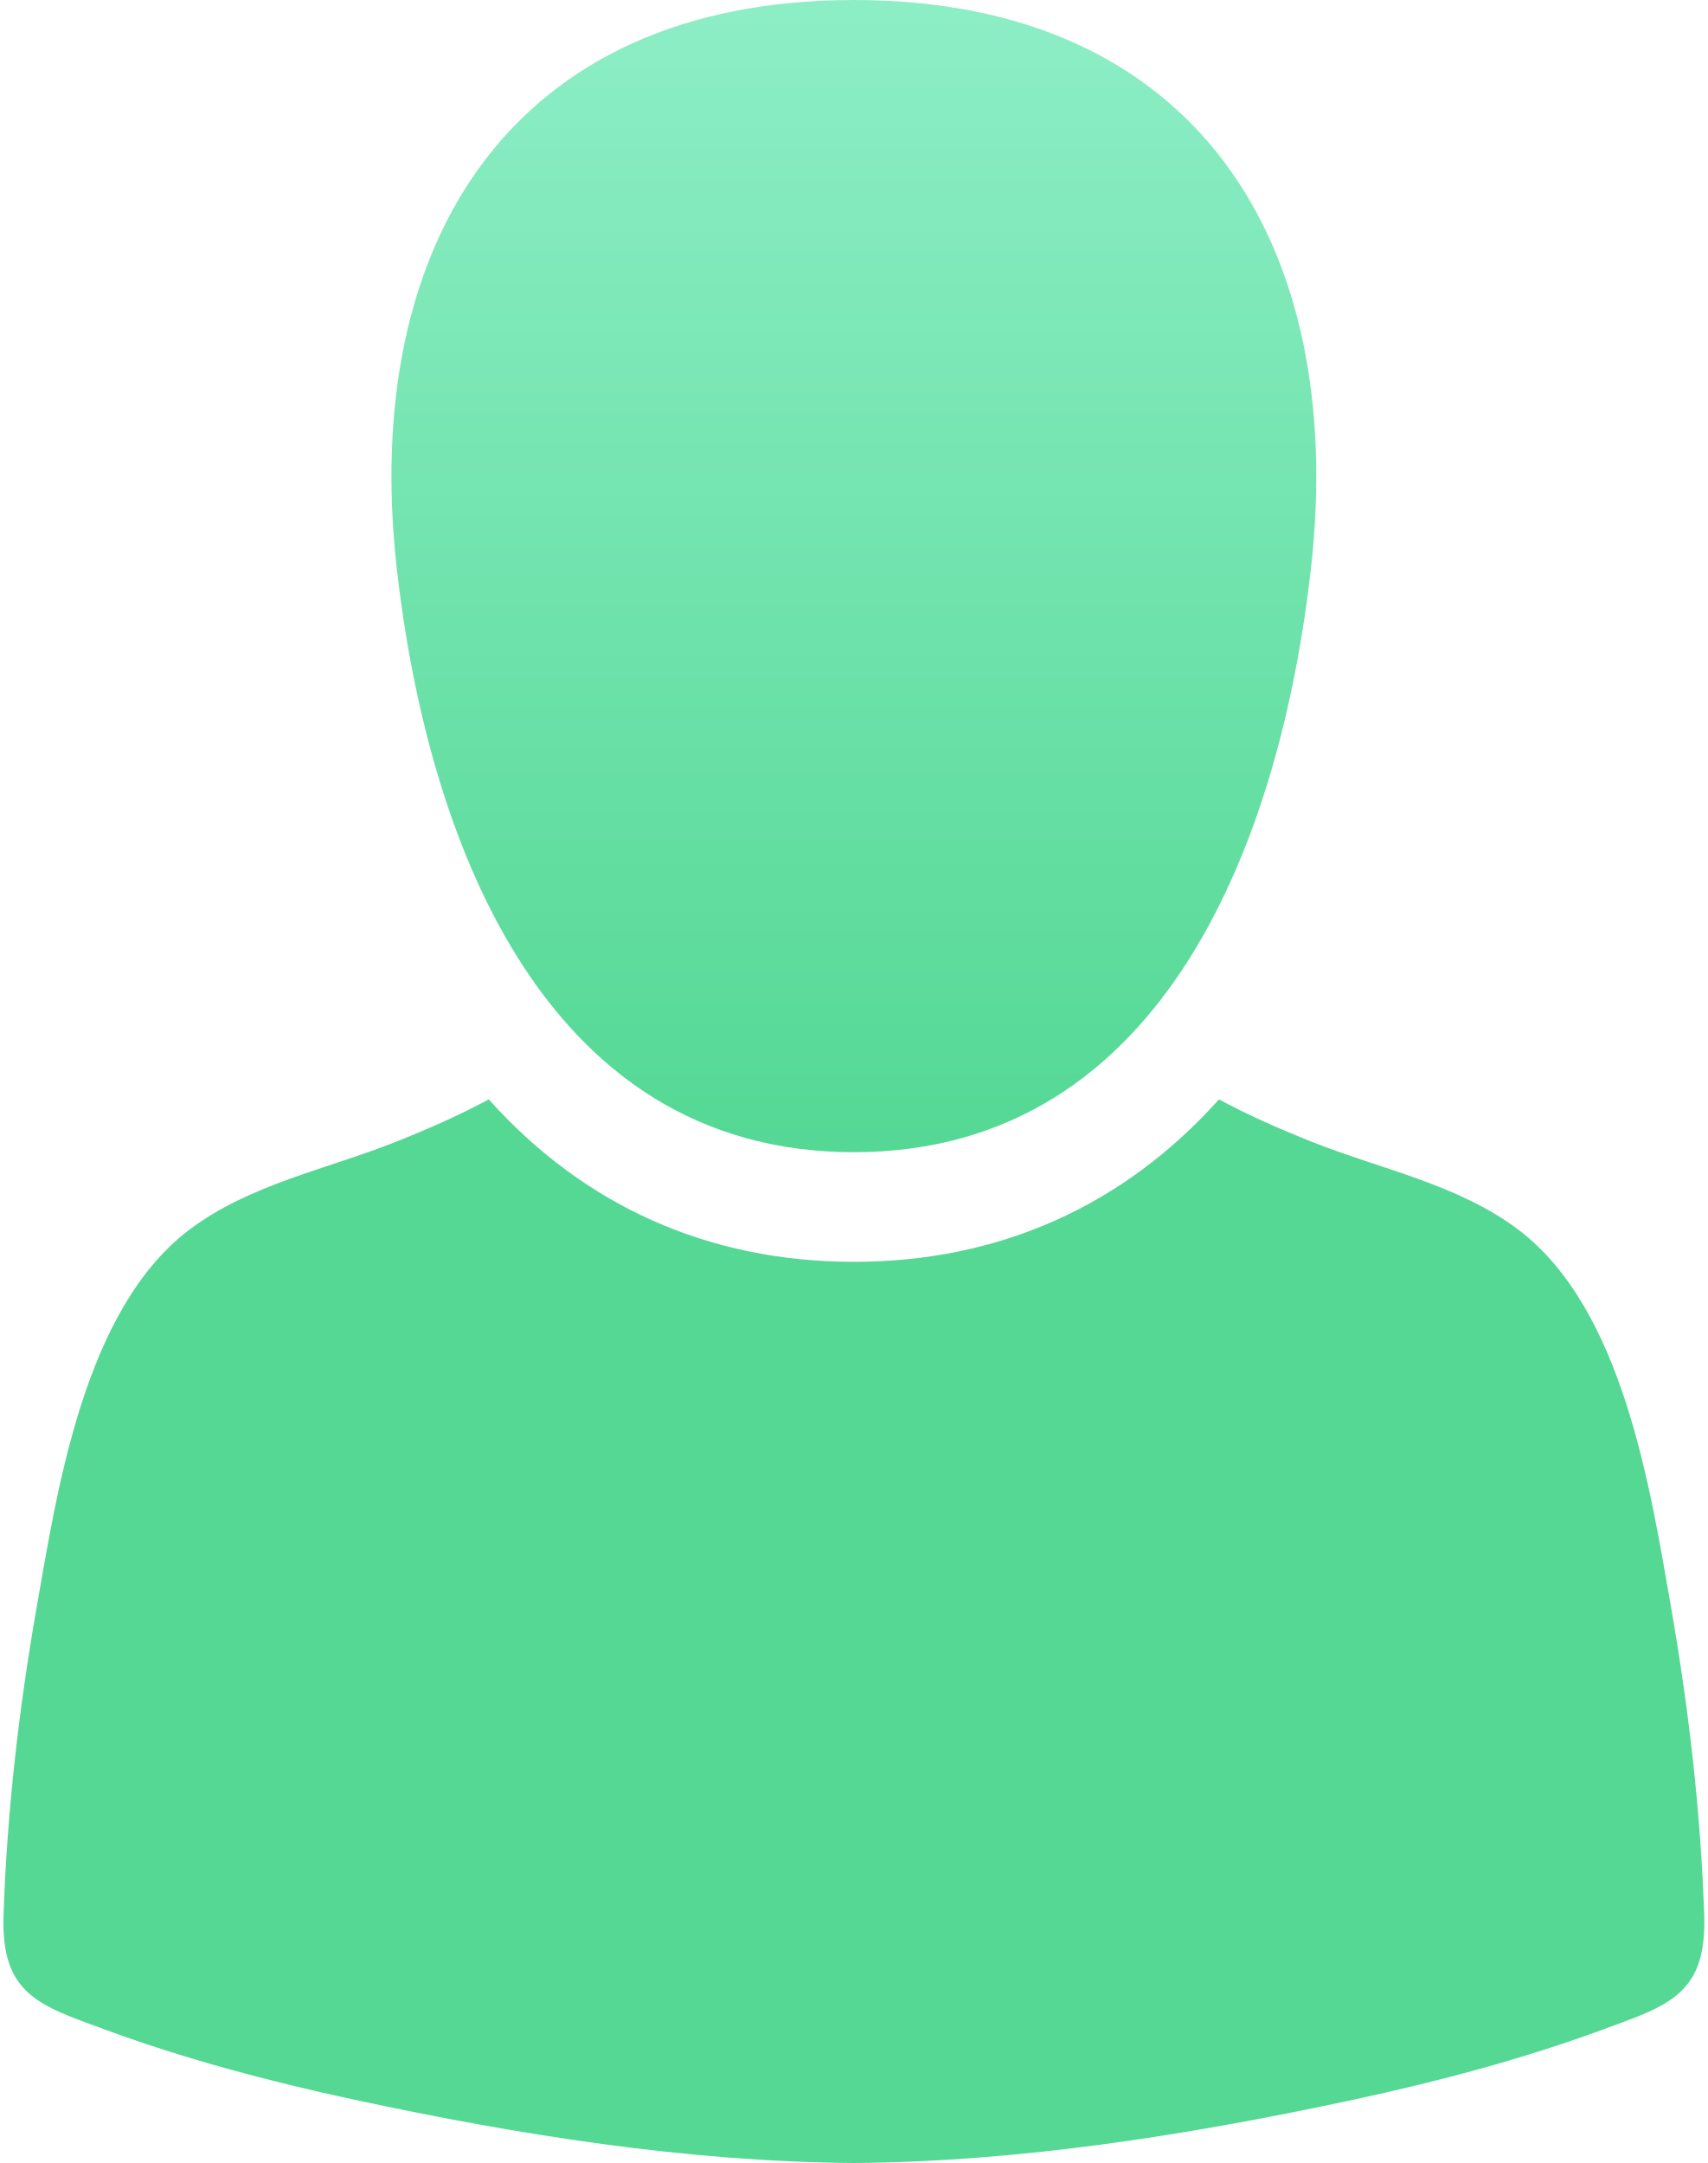
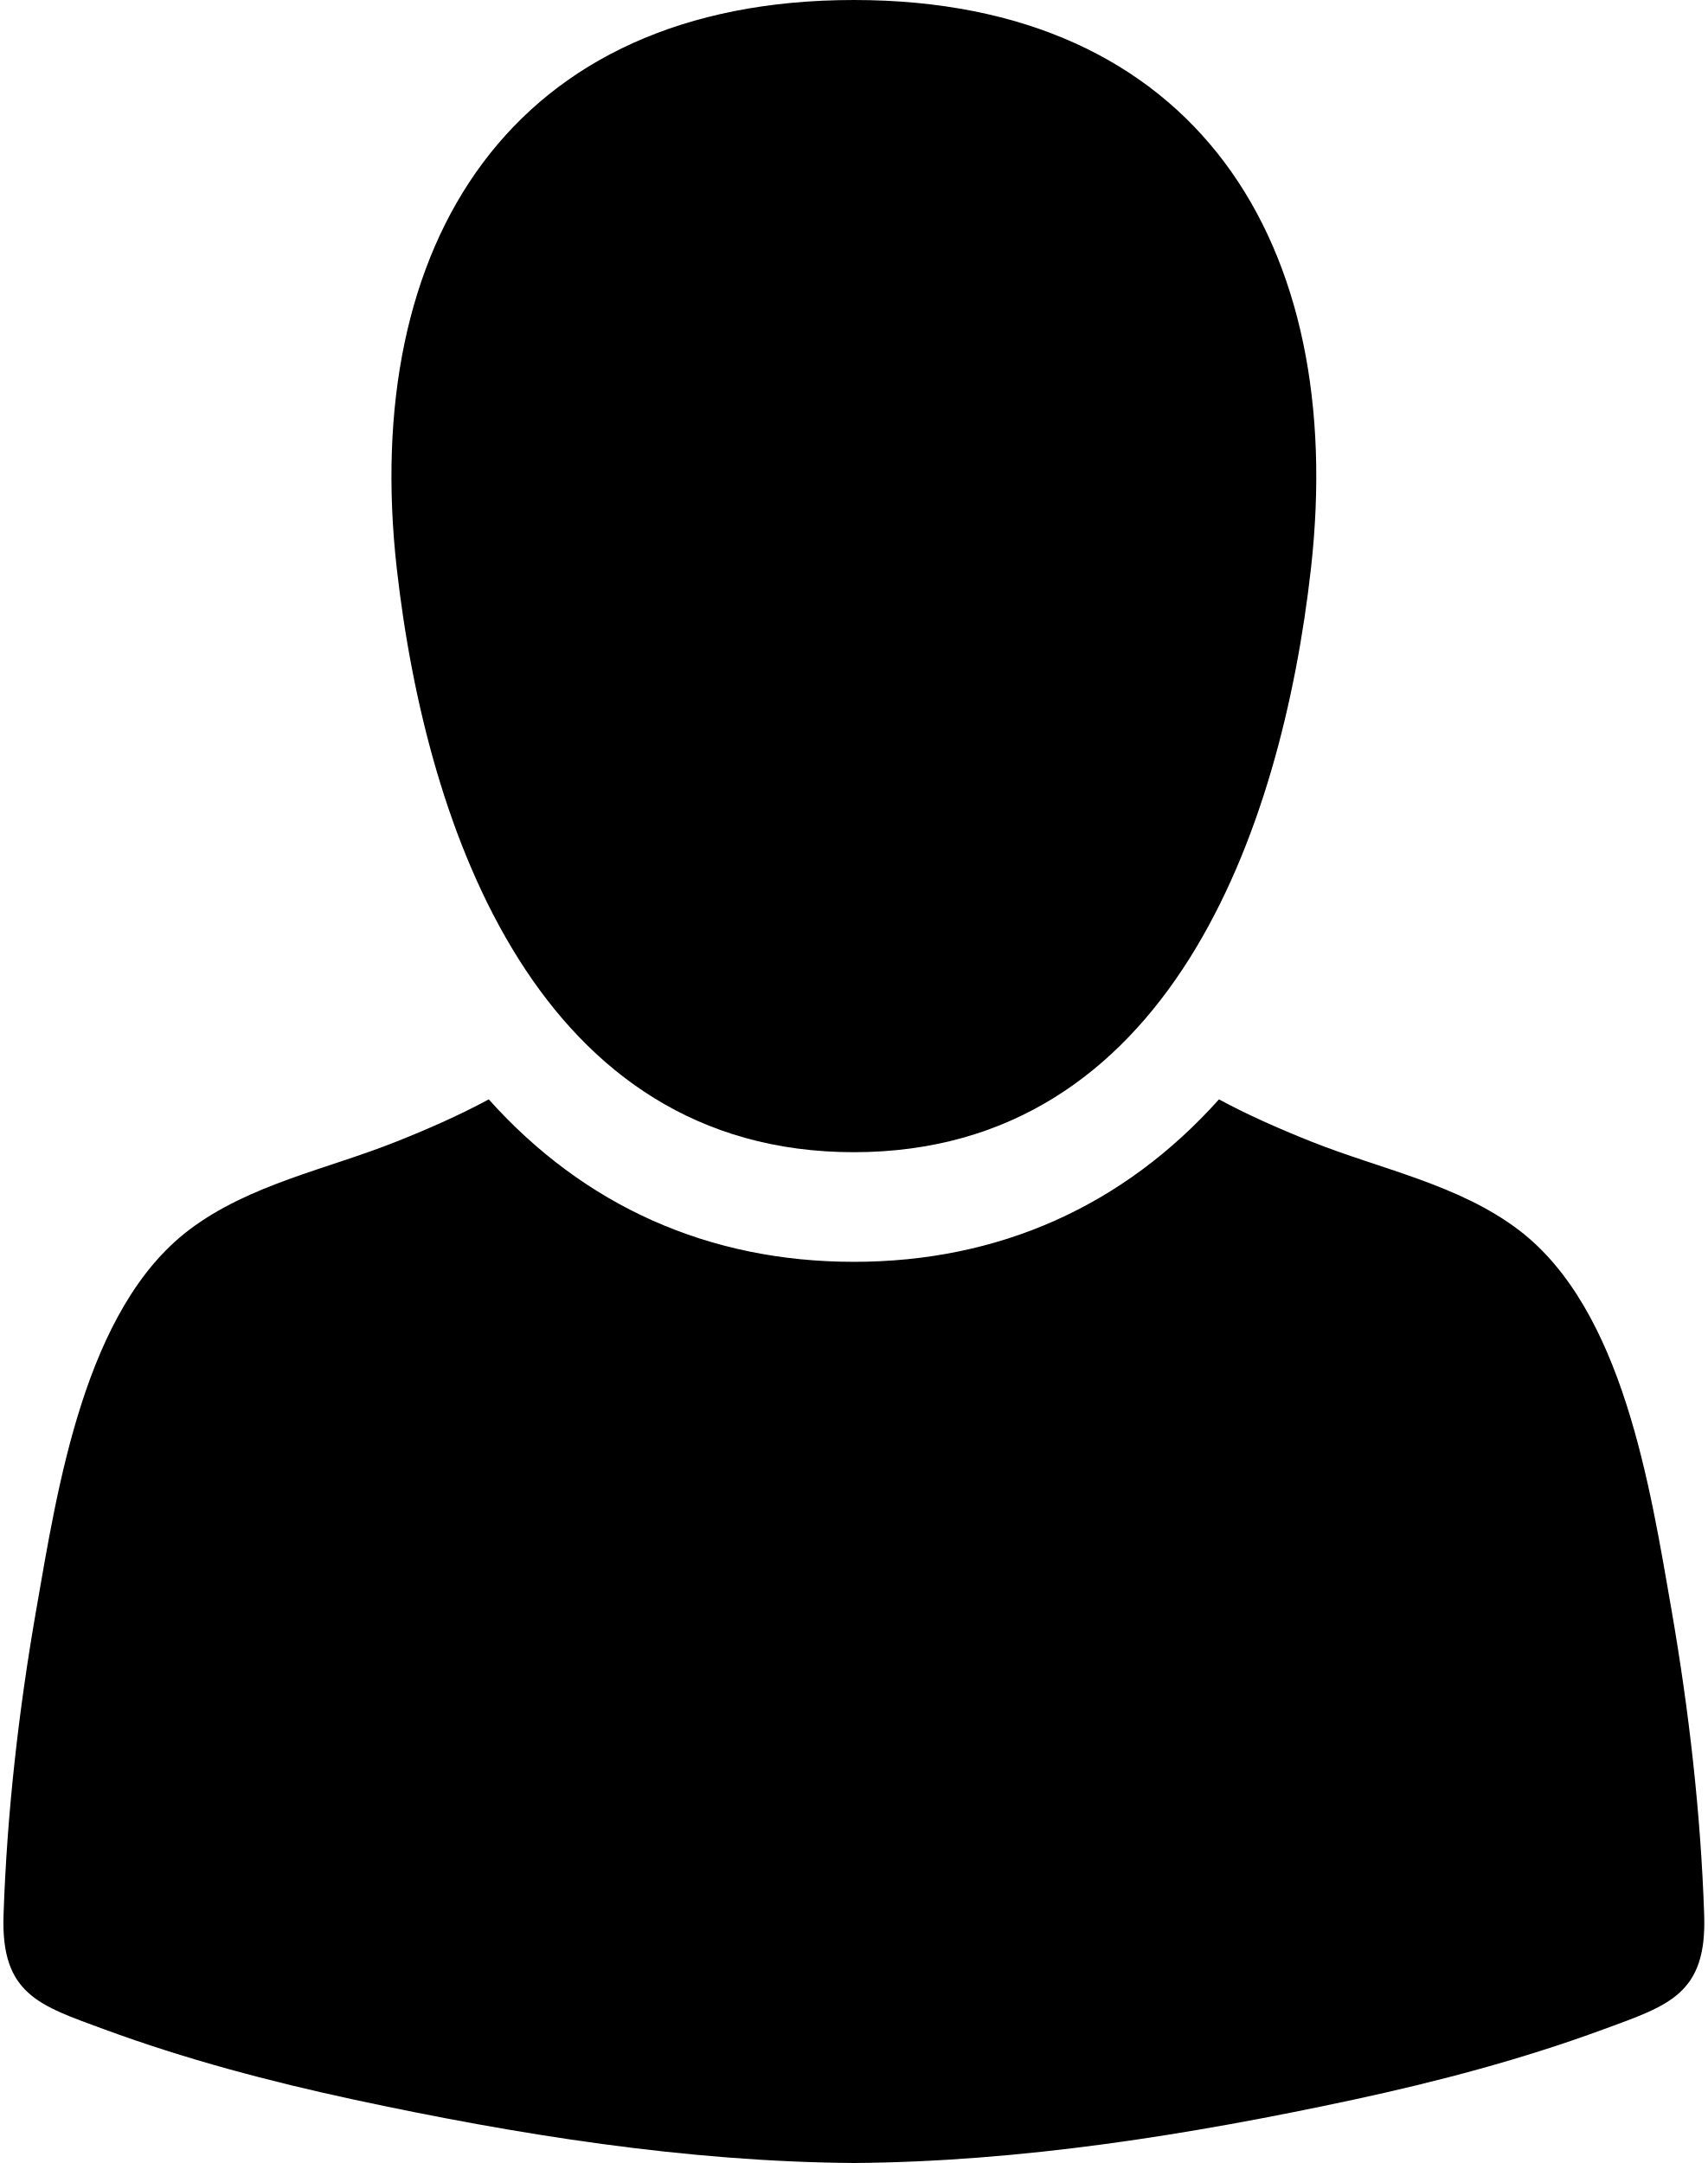
<svg xmlns="http://www.w3.org/2000/svg" width="15px" height="19px" viewBox="0 0 15 19" version="1.1">
  <defs>
    <linearGradient x1="50%" y1="0%" x2="50%" y2="100%" id="linearGradient-1">
      <stop stop-color="#8DEEC6" offset="0%" />
      <stop stop-color="#54D894" offset="100%" />
    </linearGradient>
  </defs>
-   <g id="Passos-1-de-4" stroke="none" stroke-width="1" fill="none" fill-rule="evenodd" transform="translate(-36, 0)">
+   <g id="Passos-1-de-4" stroke="none" stroke-width="1" transform="translate(-36, 0)">
    <g fill-rule="nonzero" id="Seus-dados">
      <g transform="translate(36, 0)">
        <g id="forum-user">
-           <path d="M7.5,10.121 C10.261,10.12 11.255,7.305 11.515,4.993 C11.835,2.144 10.512,0 7.5,0 C4.488,0 3.165,2.144 3.485,4.993 C3.746,7.305 4.739,10.121 7.5,10.121 Z" id="Shape" fill="url(#linearGradient-1)" />
-           <path d="M14.969,16.824 C14.939,15.927 14.835,15.025 14.682,14.142 C14.495,13.072 14.258,11.503 13.341,10.805 C12.81,10.402 12.123,10.27 11.516,10.027 C11.22,9.909 10.955,9.791 10.707,9.657 C9.868,10.594 8.774,11.084 7.5,11.084 C6.226,11.084 5.132,10.594 4.293,9.657 C4.045,9.791 3.78,9.909 3.484,10.027 C2.877,10.27 2.19,10.402 1.659,10.805 C0.742,11.503 0.505,13.072 0.318,14.142 C0.164,15.025 0.061,15.927 0.031,16.824 C0.008,17.519 0.345,17.616 0.916,17.826 C1.631,18.089 2.369,18.284 3.112,18.444 C4.547,18.752 6.027,18.989 7.5,19 C8.973,18.989 10.452,18.752 11.888,18.444 C12.631,18.284 13.369,18.089 14.084,17.826 C14.655,17.616 14.992,17.519 14.969,16.824 Z" id="Shape" fill="#54D894" />
+           <path d="M7.5,10.121 C10.261,10.12 11.255,7.305 11.515,4.993 C11.835,2.144 10.512,0 7.5,0 C4.488,0 3.165,2.144 3.485,4.993 C3.746,7.305 4.739,10.121 7.5,10.121 Z" id="Shape" />
+           <path d="M14.969,16.824 C14.939,15.927 14.835,15.025 14.682,14.142 C14.495,13.072 14.258,11.503 13.341,10.805 C12.81,10.402 12.123,10.27 11.516,10.027 C11.22,9.909 10.955,9.791 10.707,9.657 C9.868,10.594 8.774,11.084 7.5,11.084 C6.226,11.084 5.132,10.594 4.293,9.657 C4.045,9.791 3.78,9.909 3.484,10.027 C2.877,10.27 2.19,10.402 1.659,10.805 C0.742,11.503 0.505,13.072 0.318,14.142 C0.164,15.025 0.061,15.927 0.031,16.824 C0.008,17.519 0.345,17.616 0.916,17.826 C1.631,18.089 2.369,18.284 3.112,18.444 C4.547,18.752 6.027,18.989 7.5,19 C8.973,18.989 10.452,18.752 11.888,18.444 C12.631,18.284 13.369,18.089 14.084,17.826 C14.655,17.616 14.992,17.519 14.969,16.824 Z" id="Shape" />
        </g>
      </g>
    </g>
  </g>
</svg>
